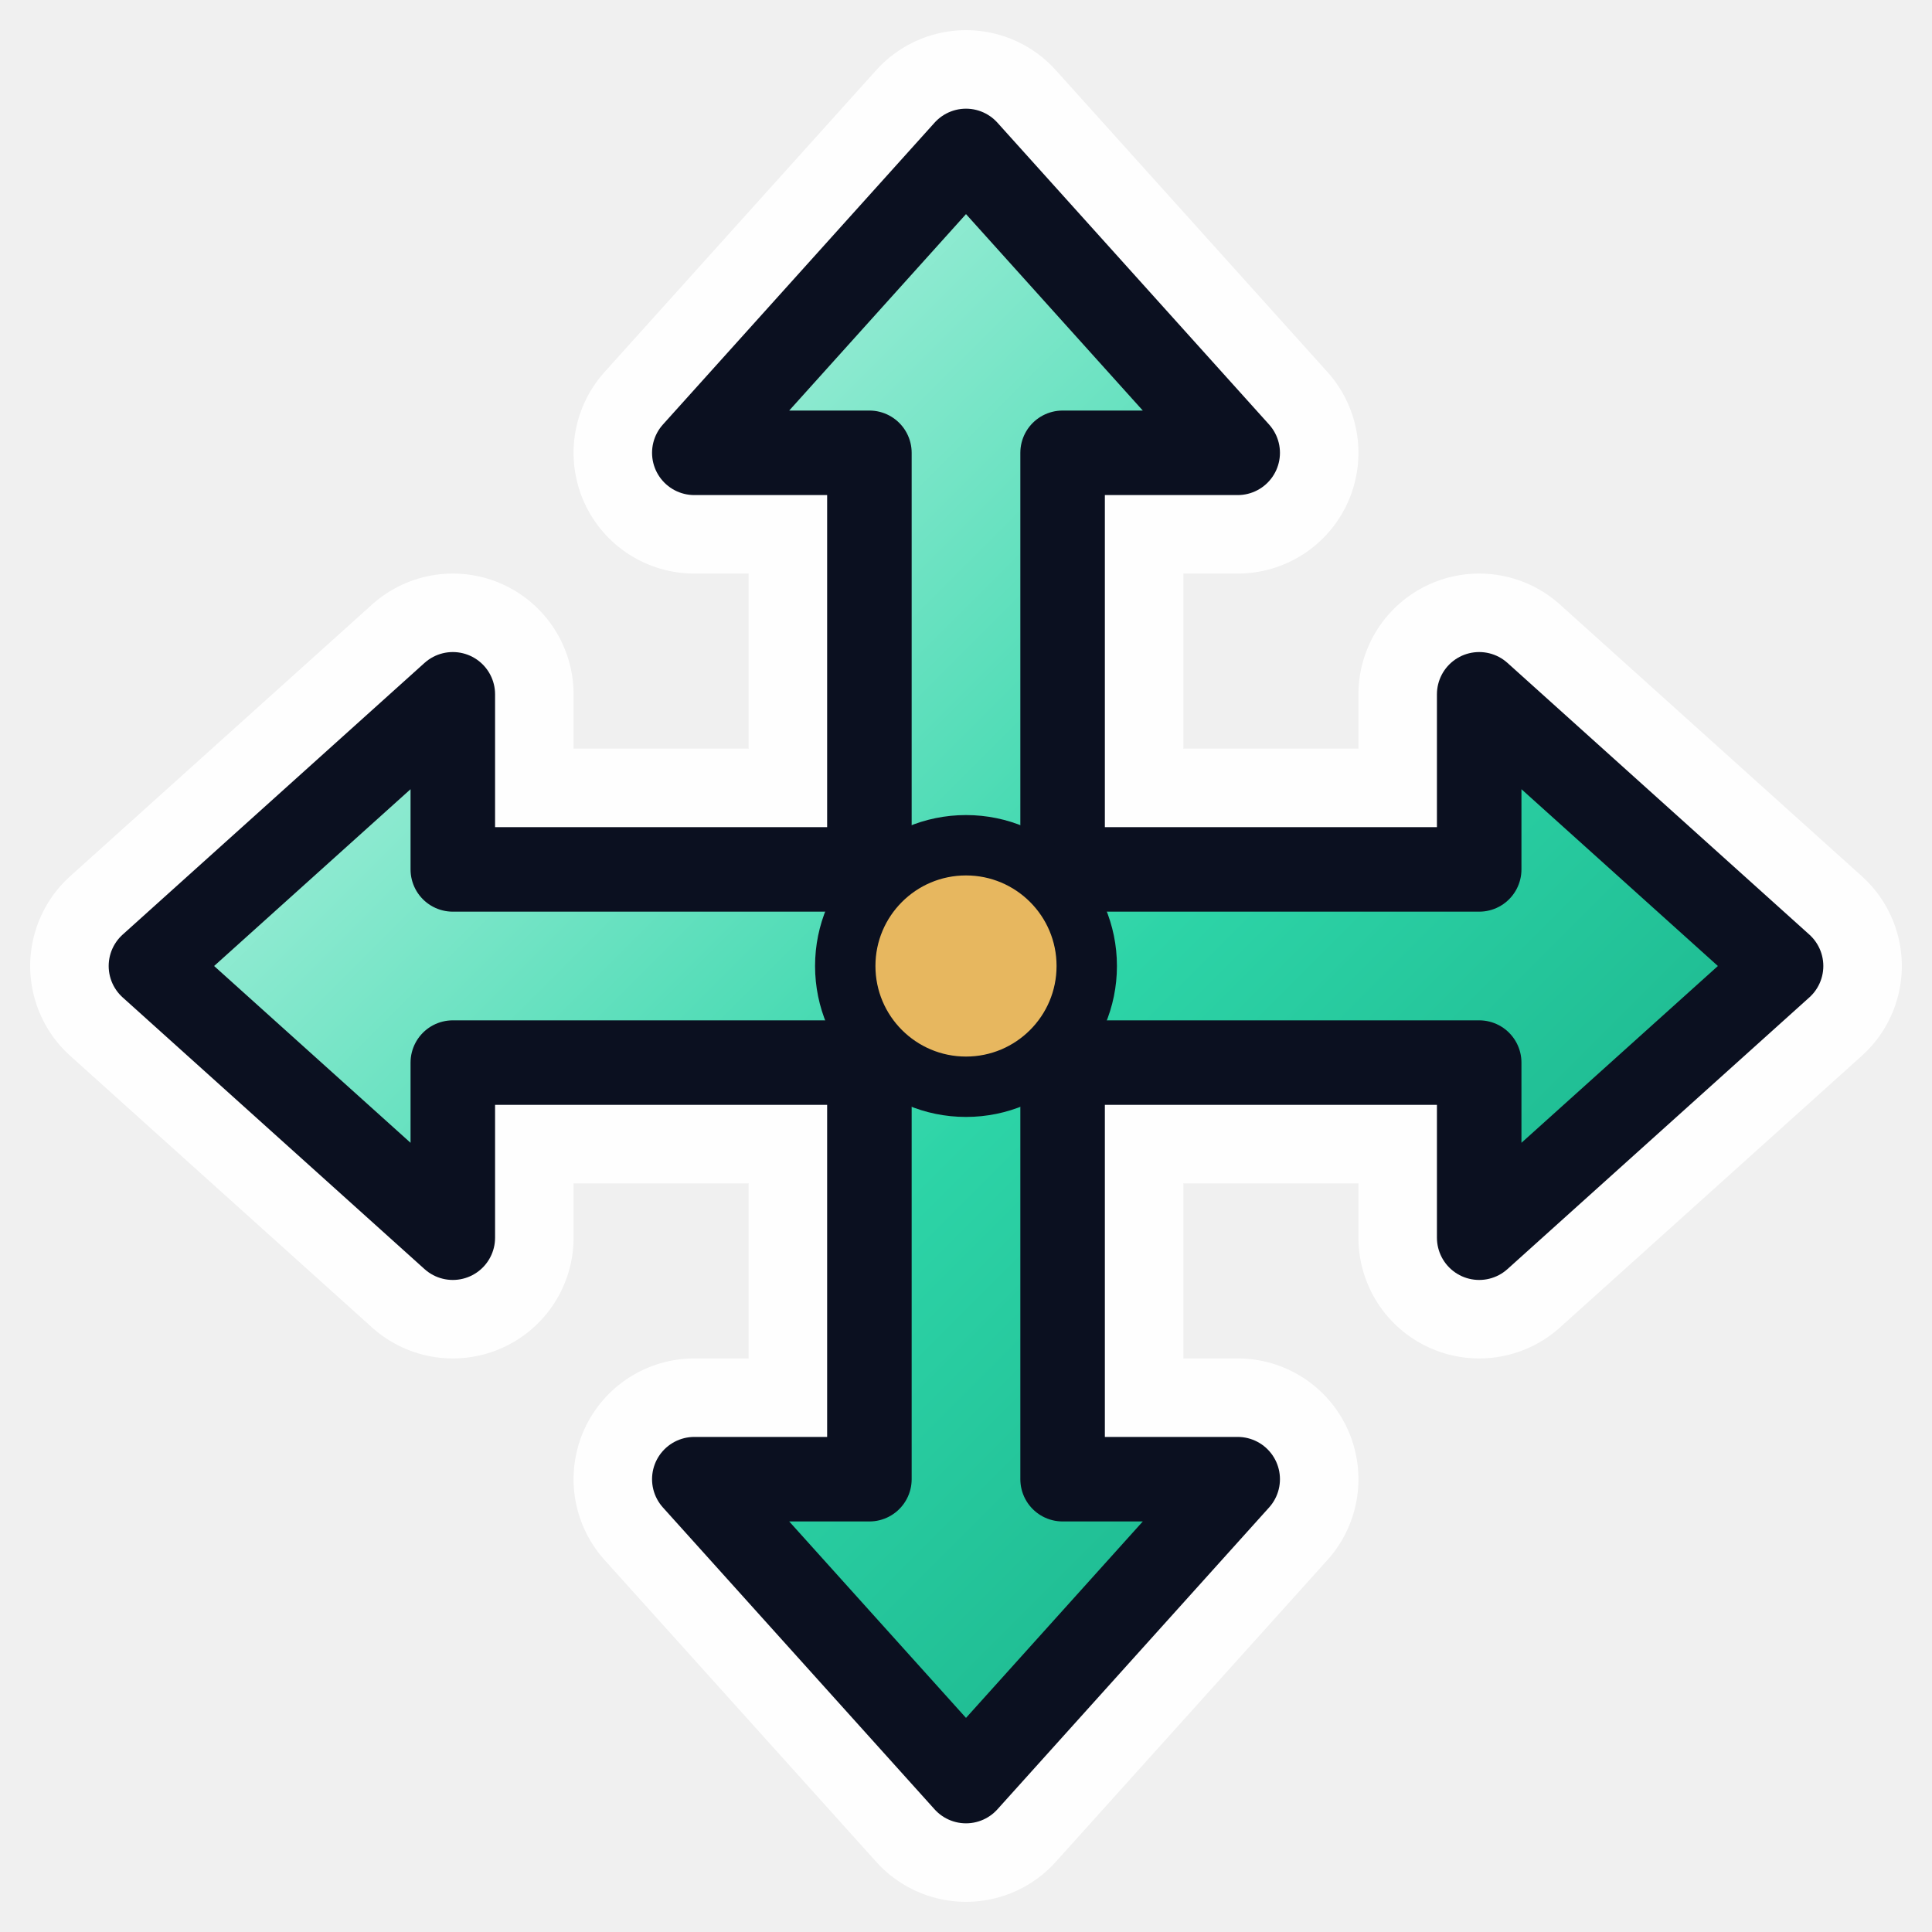
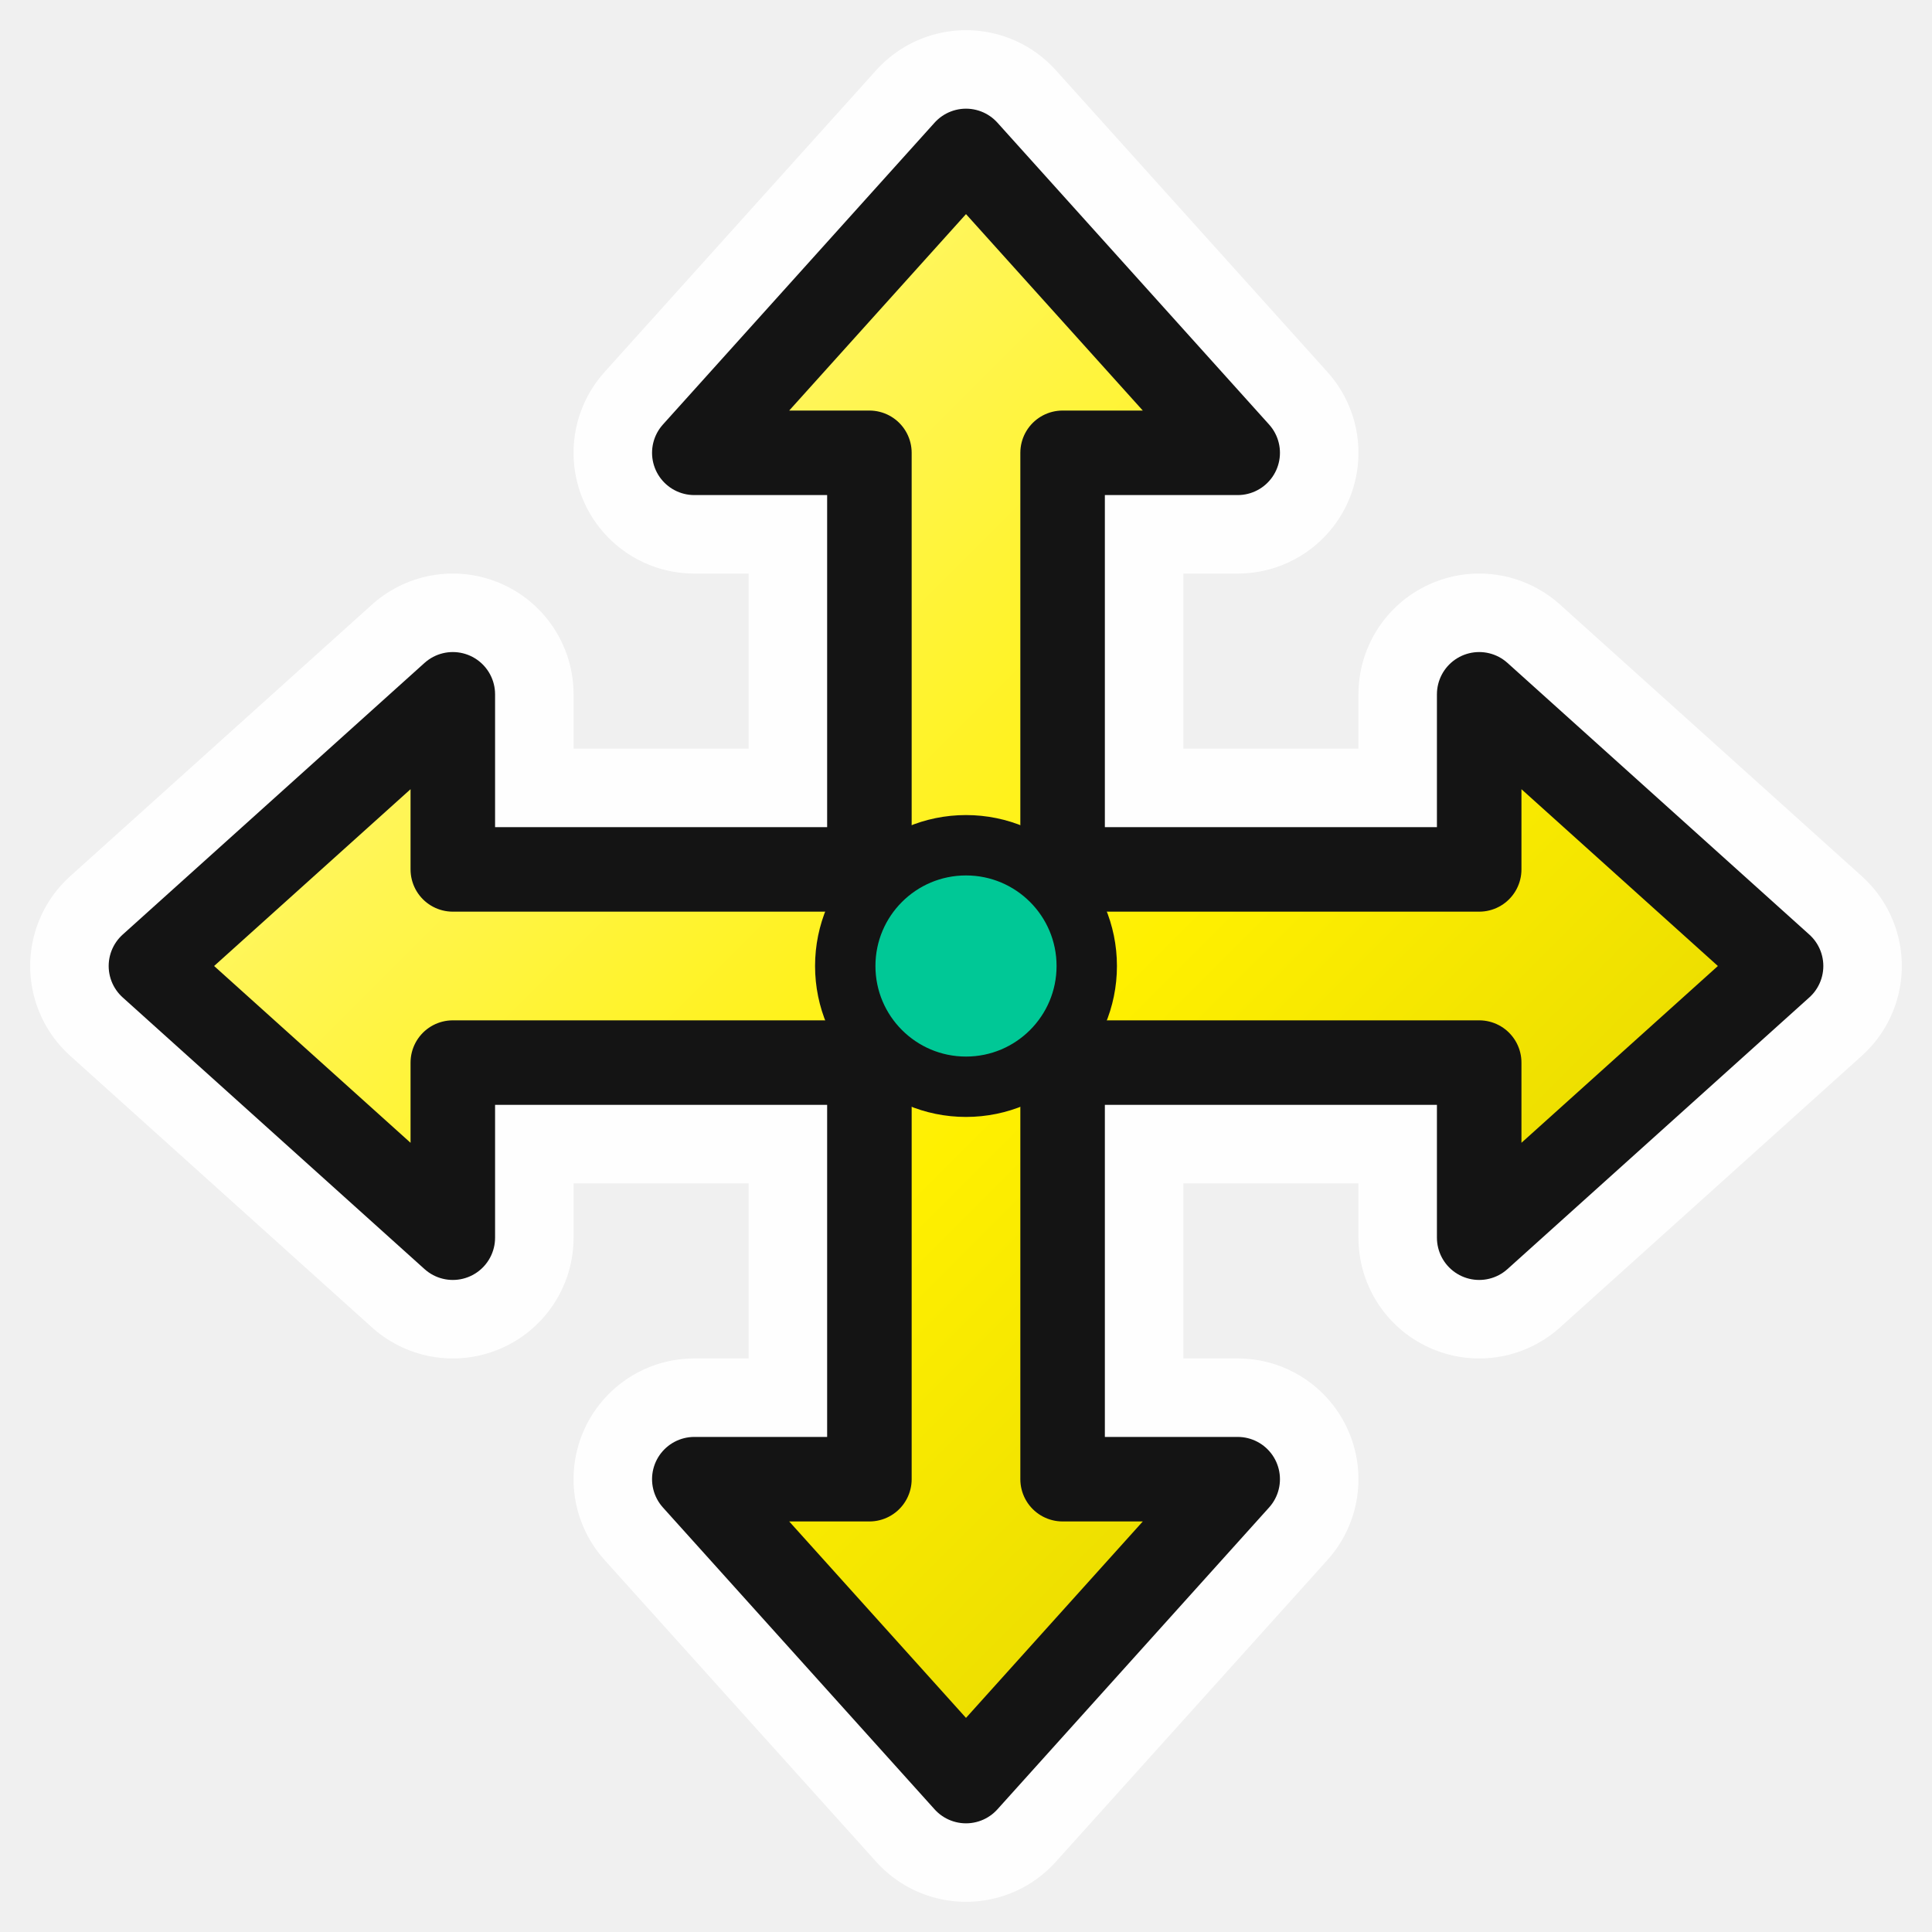
<svg xmlns="http://www.w3.org/2000/svg" width="32" height="32" viewBox="0 0 32 32">
  <defs>
    <linearGradient id="j" x1="0" y1="0" x2="1" y2="1">
-       <stop offset="0" stop-color="#eafff8" />
-       <stop offset=".55" stop-color="#2dd4a7" />
-       <stop offset="1" stop-color="#0e9f7a" />
+       <stop offset="0" stop-color="#fffbb0" />
+       <stop offset=".55" stop-color="#fff000" />
+       <stop offset="1" stop-color="#d4c600" />
    </linearGradient>
    <linearGradient id="g" x1="0" y1="0" x2="1" y2="1">
-       <stop offset="0" stop-color="#fff4d6" />
-       <stop offset=".55" stop-color="#e7b75f" />
-       <stop offset="1" stop-color="#b8862b" />
+       <stop offset="0" stop-color="#b8ffe9" />
+       <stop offset=".55" stop-color="#00c896" />
+       <stop offset="1" stop-color="#00936e" />
    </linearGradient>
  </defs>
  <g opacity=".95">
    <path d="M16 2.5 L20.5 7.5 L17.6 7.5 L17.6 14.4 L24.5 14.4 L24.5 11.5 L29.5 16 L24.5 20.5 L24.5 17.6 L17.6 17.6 L17.6 24.5 L20.5 24.5 L16 29.5 L11.5 24.5 L14.4 24.5 L14.4 17.6 L7.5 17.6 L7.5 20.5 L2.5 16 L7.5 11.5 L7.5 14.4 L14.4 14.4 L14.4 7.5 L11.5 7.5 Z" fill="#fff" stroke="#fff" stroke-width="4.0" stroke-linejoin="round" />
    <circle cx="16" cy="16" r="2" fill="#fff" stroke="#fff" stroke-width="3.6" />
  </g>
-   <path d="M16 2.5 L20.5 7.5 L17.6 7.5 L17.6 14.4 L24.5 14.4 L24.5 11.5 L29.5 16 L24.5 20.5 L24.5 17.6 L17.6 17.6 L17.6 24.5 L20.5 24.5 L16 29.5 L11.5 24.5 L14.4 24.5 L14.4 17.6 L7.5 17.6 L7.5 20.5 L2.5 16 L7.5 11.5 L7.5 14.4 L14.4 14.4 L14.4 7.5 L11.5 7.5 Z" fill="url(#j)" stroke="#0b1020" stroke-width="1.4" stroke-linejoin="round" />
-   <circle cx="16" cy="16" r="2" fill="#e7b75f" stroke="#0b1020" stroke-width="1" />
+   <path d="M16 2.5 L20.5 7.5 L17.6 7.5 L17.6 14.4 L24.5 14.4 L24.5 11.5 L29.5 16 L24.5 20.5 L24.5 17.6 L17.6 17.6 L17.6 24.5 L20.5 24.5 L16 29.5 L11.5 24.5 L14.4 24.5 L14.4 17.6 L7.5 17.6 L7.5 20.5 L2.5 16 L7.5 11.5 L7.5 14.4 L14.4 14.4 L14.4 7.5 L11.5 7.5 Z" fill="url(#j)" stroke="#141414" stroke-width="1.4" stroke-linejoin="round" />
+   <circle cx="16" cy="16" r="2" fill="#00c896" stroke="#141414" stroke-width="1" />
</svg>
